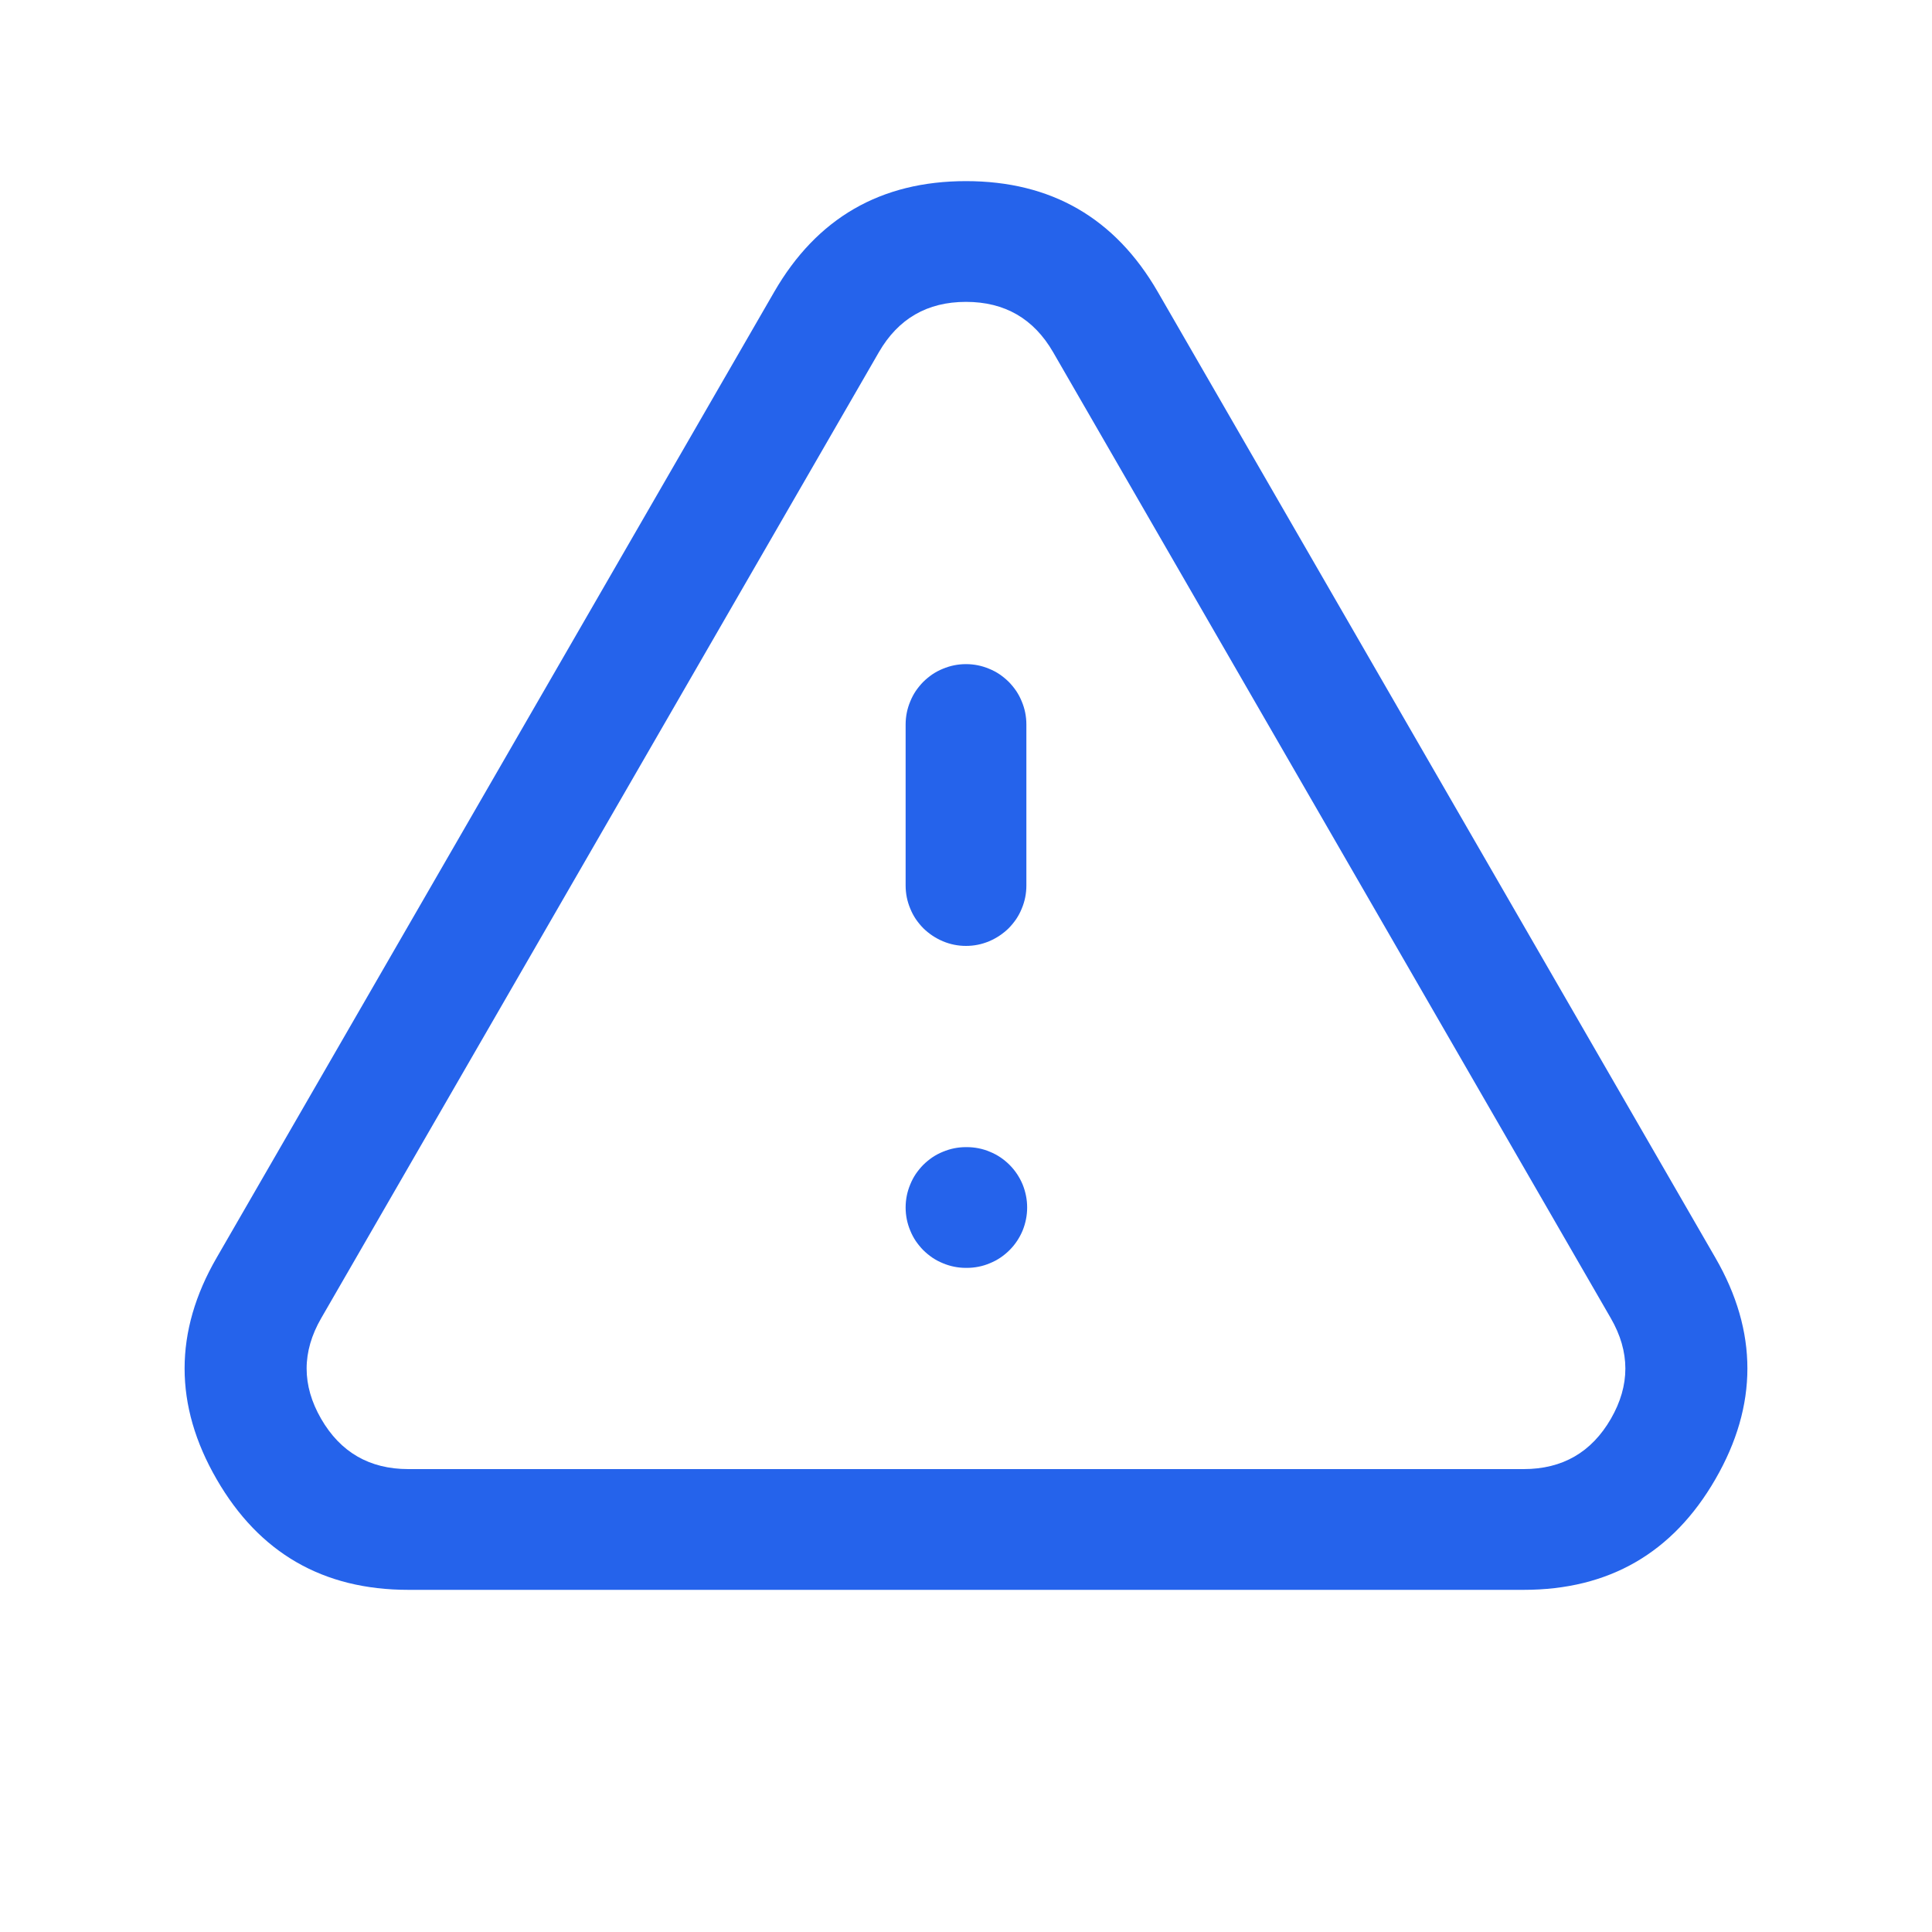
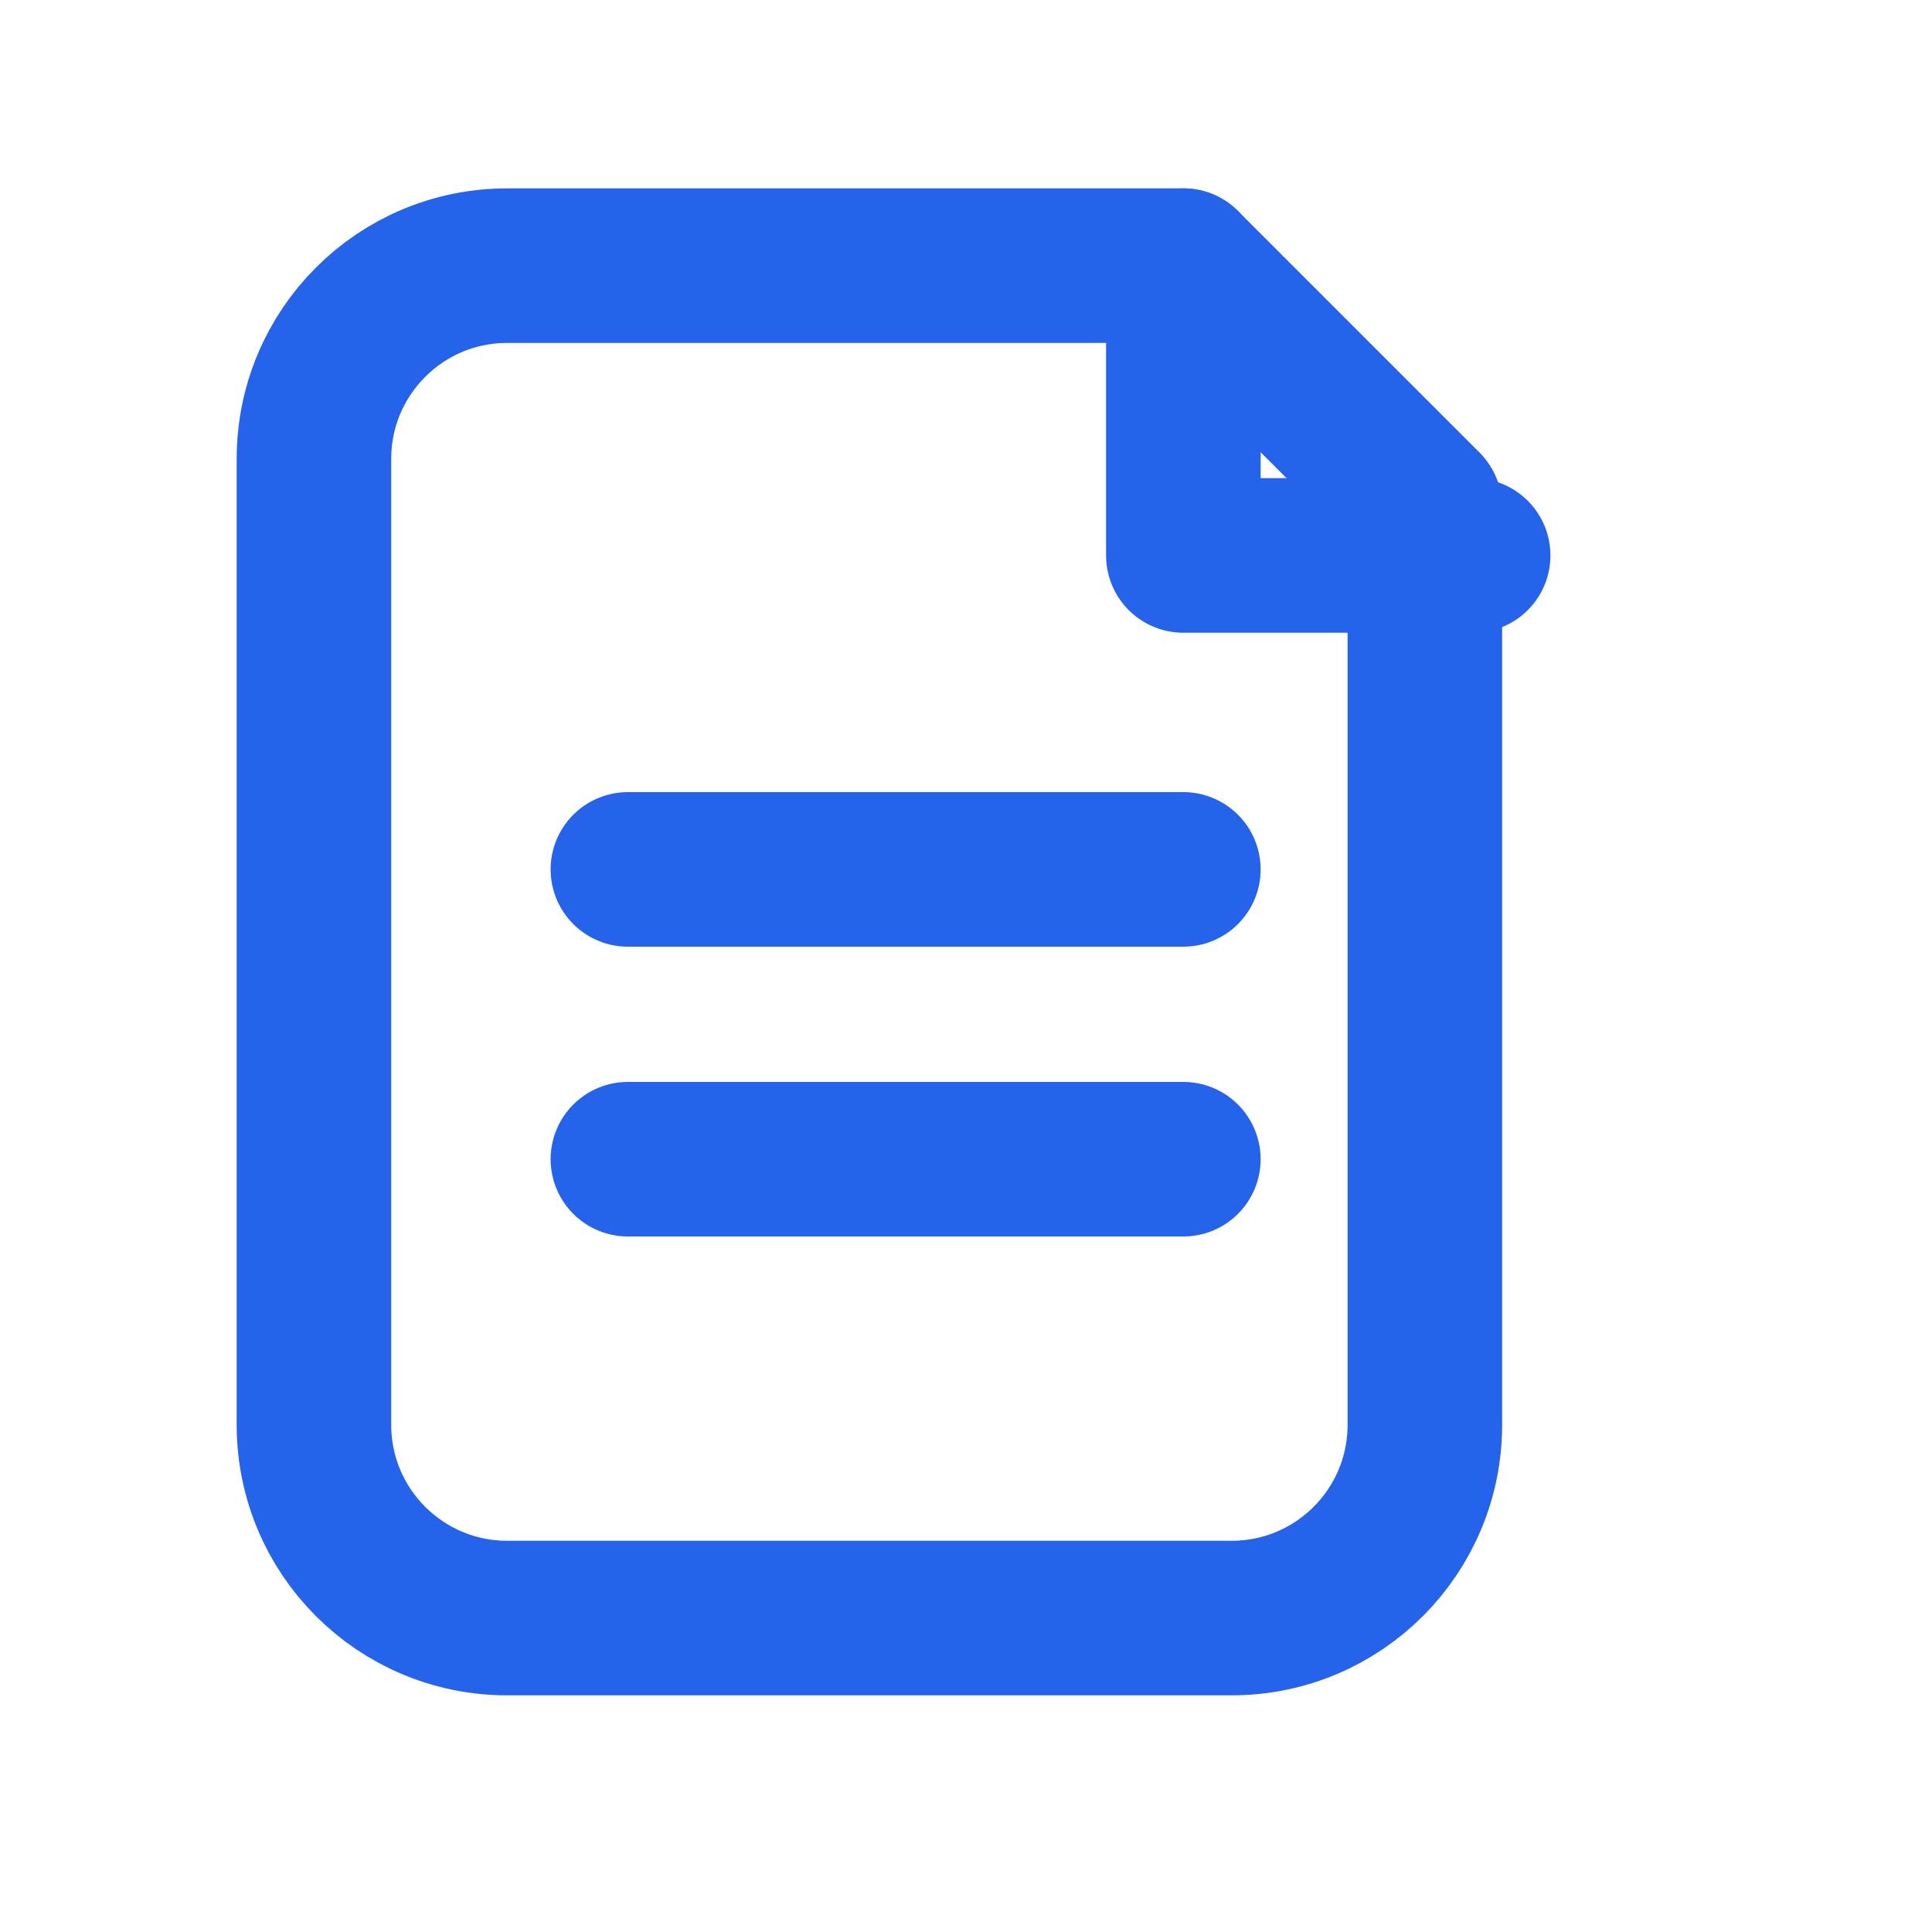
- <svg xmlns="http://www.w3.org/2000/svg" fill="none" version="1.1" width="20" height="20" viewBox="0 0 20 20">
-   <defs>
-     <clipPath id="master_svg0_33_169694">
-       <rect x="-0.625" y="-0.625" width="21.25" height="21.25" rx="0" />
-     </clipPath>
-   </defs>
-   <g clip-path="url(#master_svg0_33_169694)">
-     <path d="M2.242,13.021L2.242,13.021Q1.58,14.166,2.242,15.312Q2.903,16.458,4.227,16.458L15.773,16.458Q17.097,16.458,17.758,15.312Q18.42,14.166,17.758,13.021L11.985,3.021Q11.323,1.875,10,1.875Q8.677,1.875,8.015,3.021L2.242,13.021ZM3.324,14.687Q3.024,14.167,3.325,13.646L3.325,13.646L9.098,3.646Q9.399,3.125,10,3.125Q10.601,3.125,10.902,3.646L16.675,13.646Q16.976,14.167,16.676,14.687Q16.375,15.208,15.773,15.208L4.227,15.208Q3.625,15.208,3.324,14.687ZM9.375,7.5Q9.375,7.438,9.387,7.378Q9.399,7.318,9.423,7.261Q9.446,7.204,9.48,7.153Q9.515,7.102,9.558,7.058Q9.602,7.015,9.653,6.98Q9.704,6.946,9.761,6.923Q9.818,6.899,9.878,6.887Q9.938,6.875,10,6.875Q10.062,6.875,10.122,6.887Q10.182,6.899,10.239,6.923Q10.296,6.946,10.347,6.98Q10.398,7.015,10.442,7.058Q10.485,7.102,10.52,7.153Q10.554,7.204,10.577,7.261Q10.601,7.318,10.613,7.378Q10.625,7.438,10.625,7.5L10.625,7.5L10.625,9.167L10.625,9.167Q10.625,9.228,10.613,9.289Q10.601,9.349,10.577,9.406Q10.554,9.463,10.52,9.514Q10.485,9.565,10.442,9.609Q10.398,9.652,10.347,9.686Q10.296,9.72,10.239,9.744Q10.182,9.768,10.122,9.78Q10.062,9.792,10,9.792Q9.938,9.792,9.878,9.78Q9.818,9.768,9.761,9.744Q9.704,9.72,9.653,9.686Q9.602,9.652,9.558,9.609Q9.515,9.565,9.48,9.514Q9.446,9.463,9.423,9.406Q9.399,9.349,9.387,9.289Q9.375,9.228,9.375,9.167L9.375,9.167L9.375,7.5L9.375,7.5ZM10,13.125L10,13.125L10.008,13.125L10.008,13.125Q10.07,13.125,10.13,13.113Q10.191,13.101,10.247,13.077Q10.304,13.054,10.355,13.02Q10.407,12.985,10.45,12.942Q10.494,12.898,10.528,12.847Q10.562,12.796,10.586,12.739Q10.609,12.682,10.621,12.622Q10.633,12.562,10.633,12.5Q10.633,12.438,10.621,12.378Q10.609,12.318,10.586,12.261Q10.562,12.204,10.528,12.153Q10.494,12.102,10.45,12.058Q10.407,12.015,10.355,11.98Q10.304,11.946,10.247,11.923Q10.191,11.899,10.13,11.887Q10.07,11.875,10.008,11.875L10.008,11.875L10,11.875L10,11.875Q9.938,11.875,9.878,11.887Q9.818,11.899,9.761,11.923Q9.704,11.946,9.653,11.98Q9.602,12.015,9.558,12.058Q9.515,12.102,9.48,12.153Q9.446,12.204,9.423,12.261Q9.399,12.318,9.387,12.378Q9.375,12.438,9.375,12.5Q9.375,12.562,9.387,12.622Q9.399,12.682,9.423,12.739Q9.446,12.796,9.48,12.847Q9.515,12.898,9.558,12.942Q9.602,12.985,9.653,13.02Q9.704,13.054,9.761,13.077Q9.818,13.101,9.878,13.113Q9.938,13.125,10,13.125Z" fill-rule="evenodd" fill="#2563EB" fill-opacity="1" />
-   </g>
+ <svg xmlns="http://www.w3.org/2000/svg" width="20" height="20" viewBox="0 0 20 20" fill="none">
+   <path d="M5.25 2.75h7l2.5 2.5v9.5a2 2 0 0 1-2 2h-7.5a2 2 0 0 1-2-2v-10a2 2 0 0 1 2-2Z" stroke="#2563EB" stroke-width="1.6" stroke-linejoin="round" />
+   <path d="M12.25 2.75v3h3M6.5 9h5.75M6.5 12h5.75" stroke="#2563EB" stroke-width="1.6" stroke-linecap="round" stroke-linejoin="round" />
</svg>
